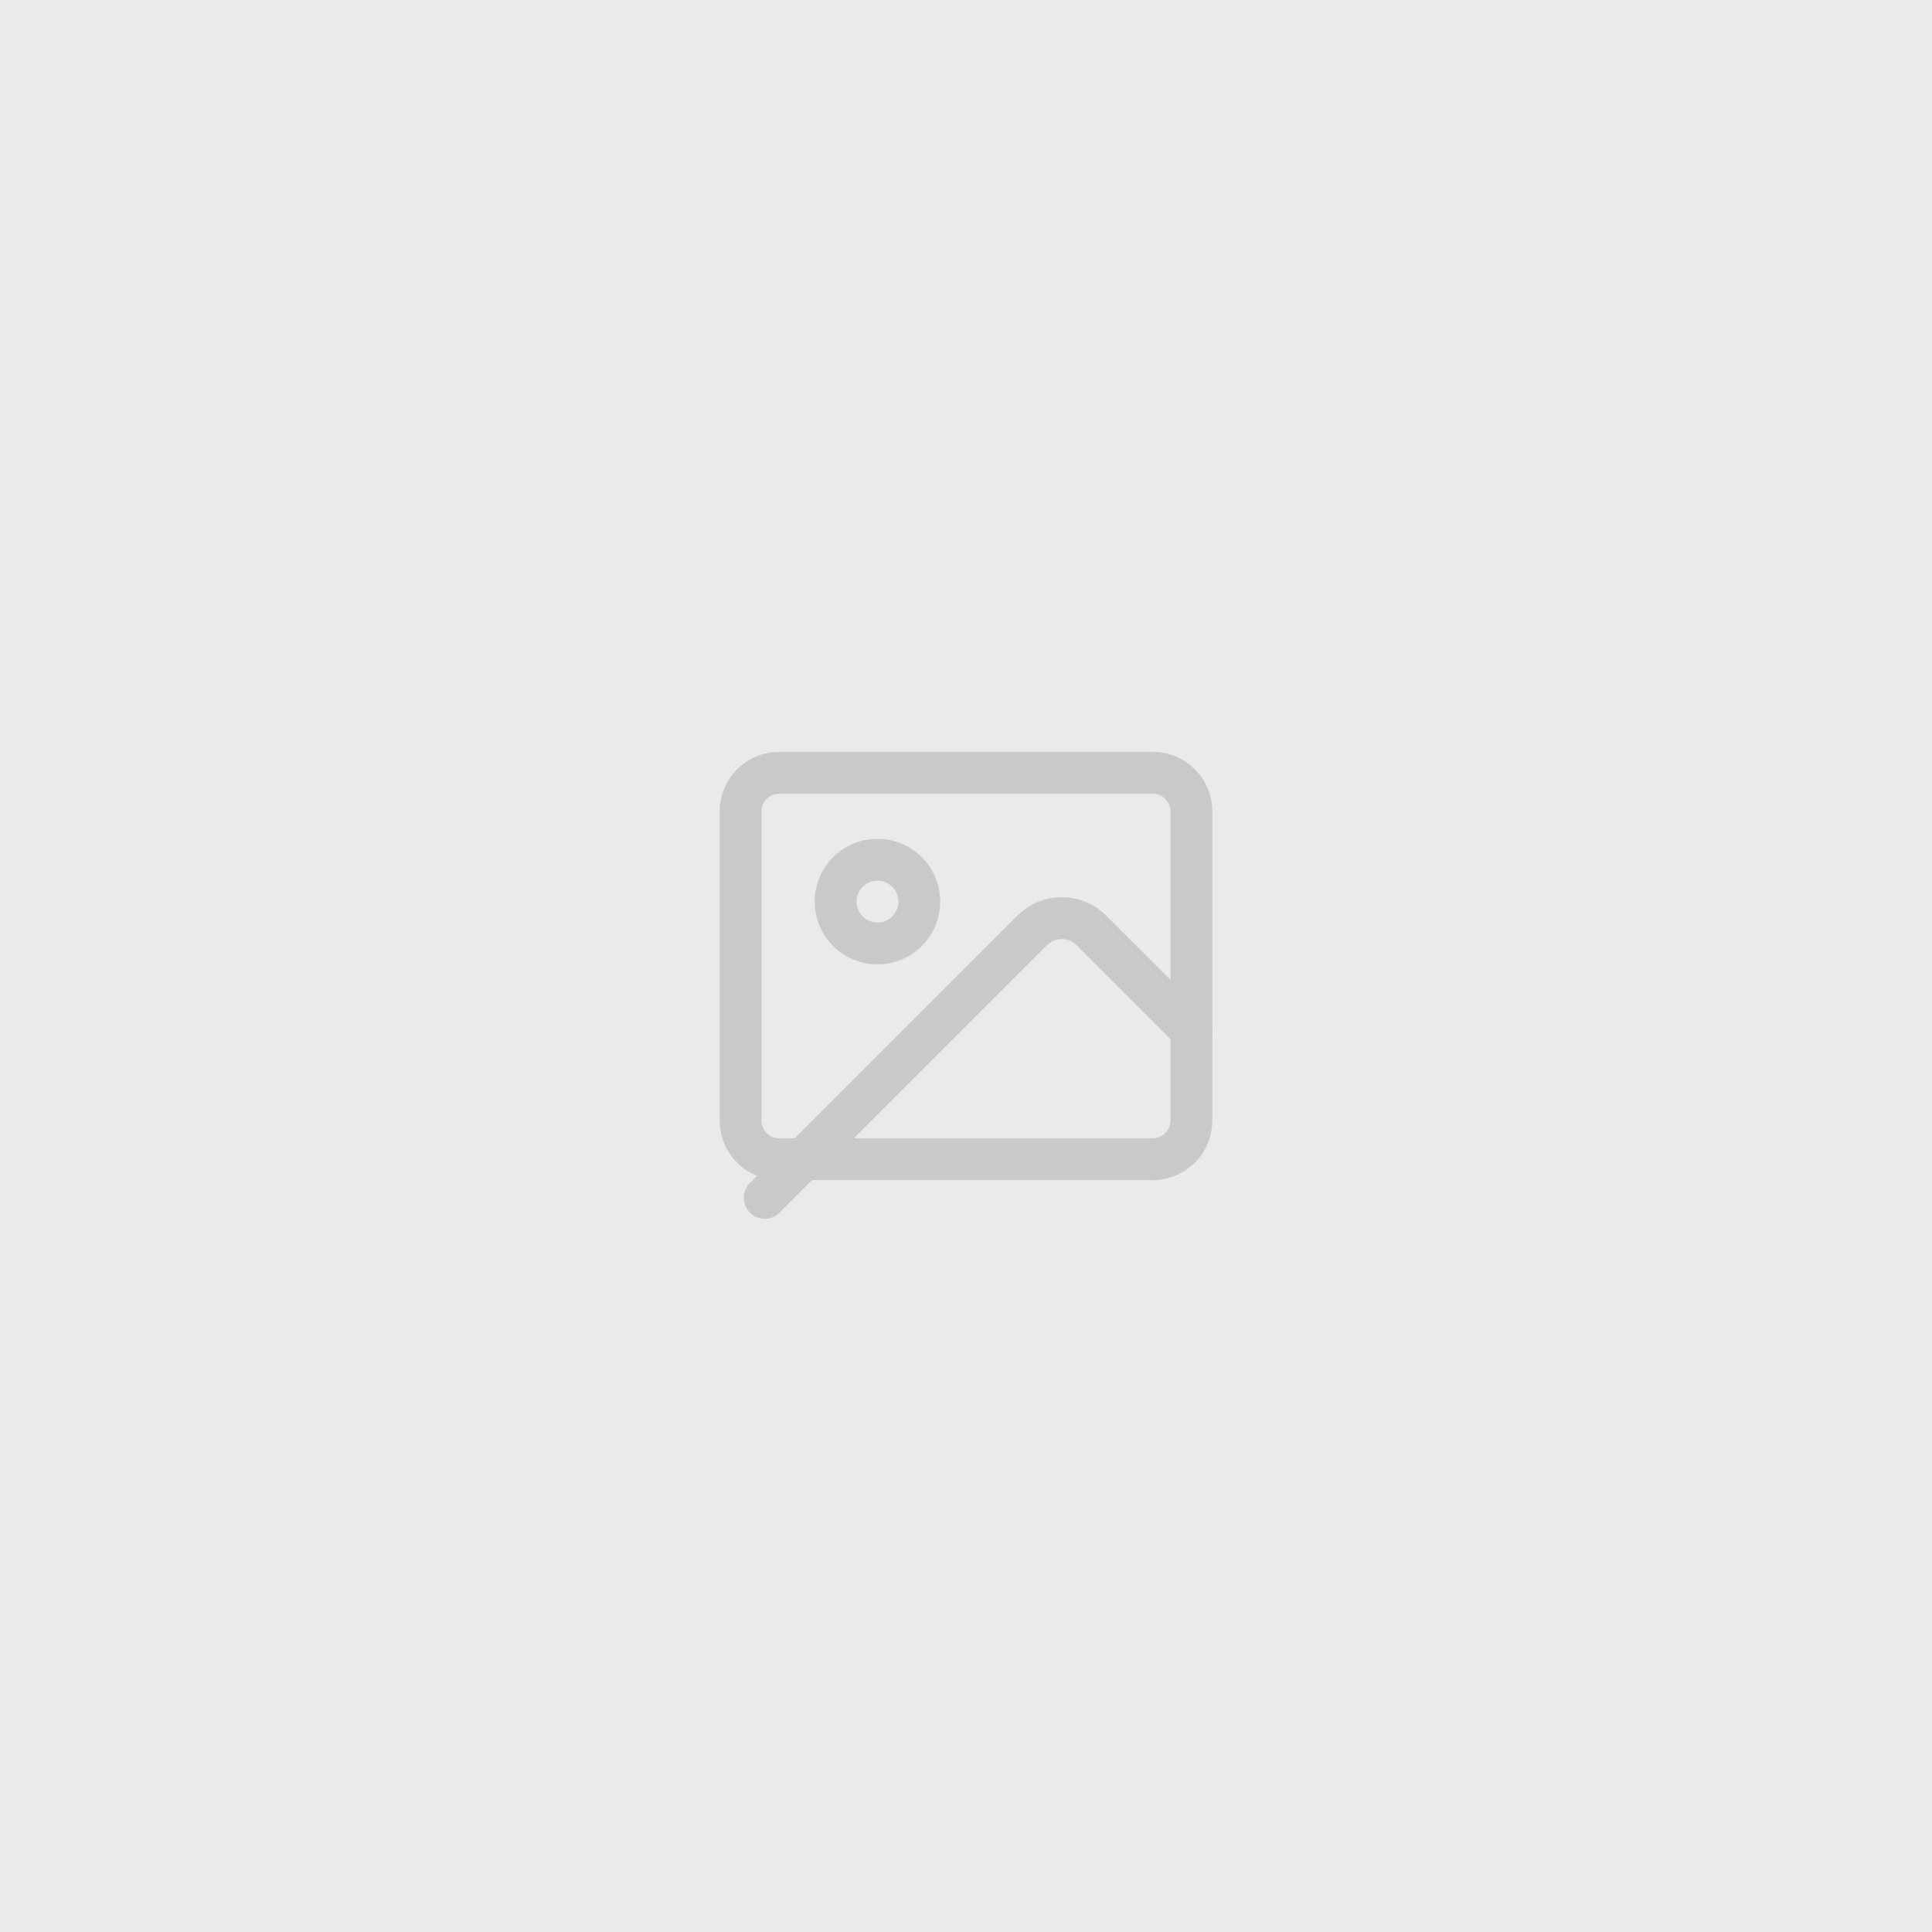
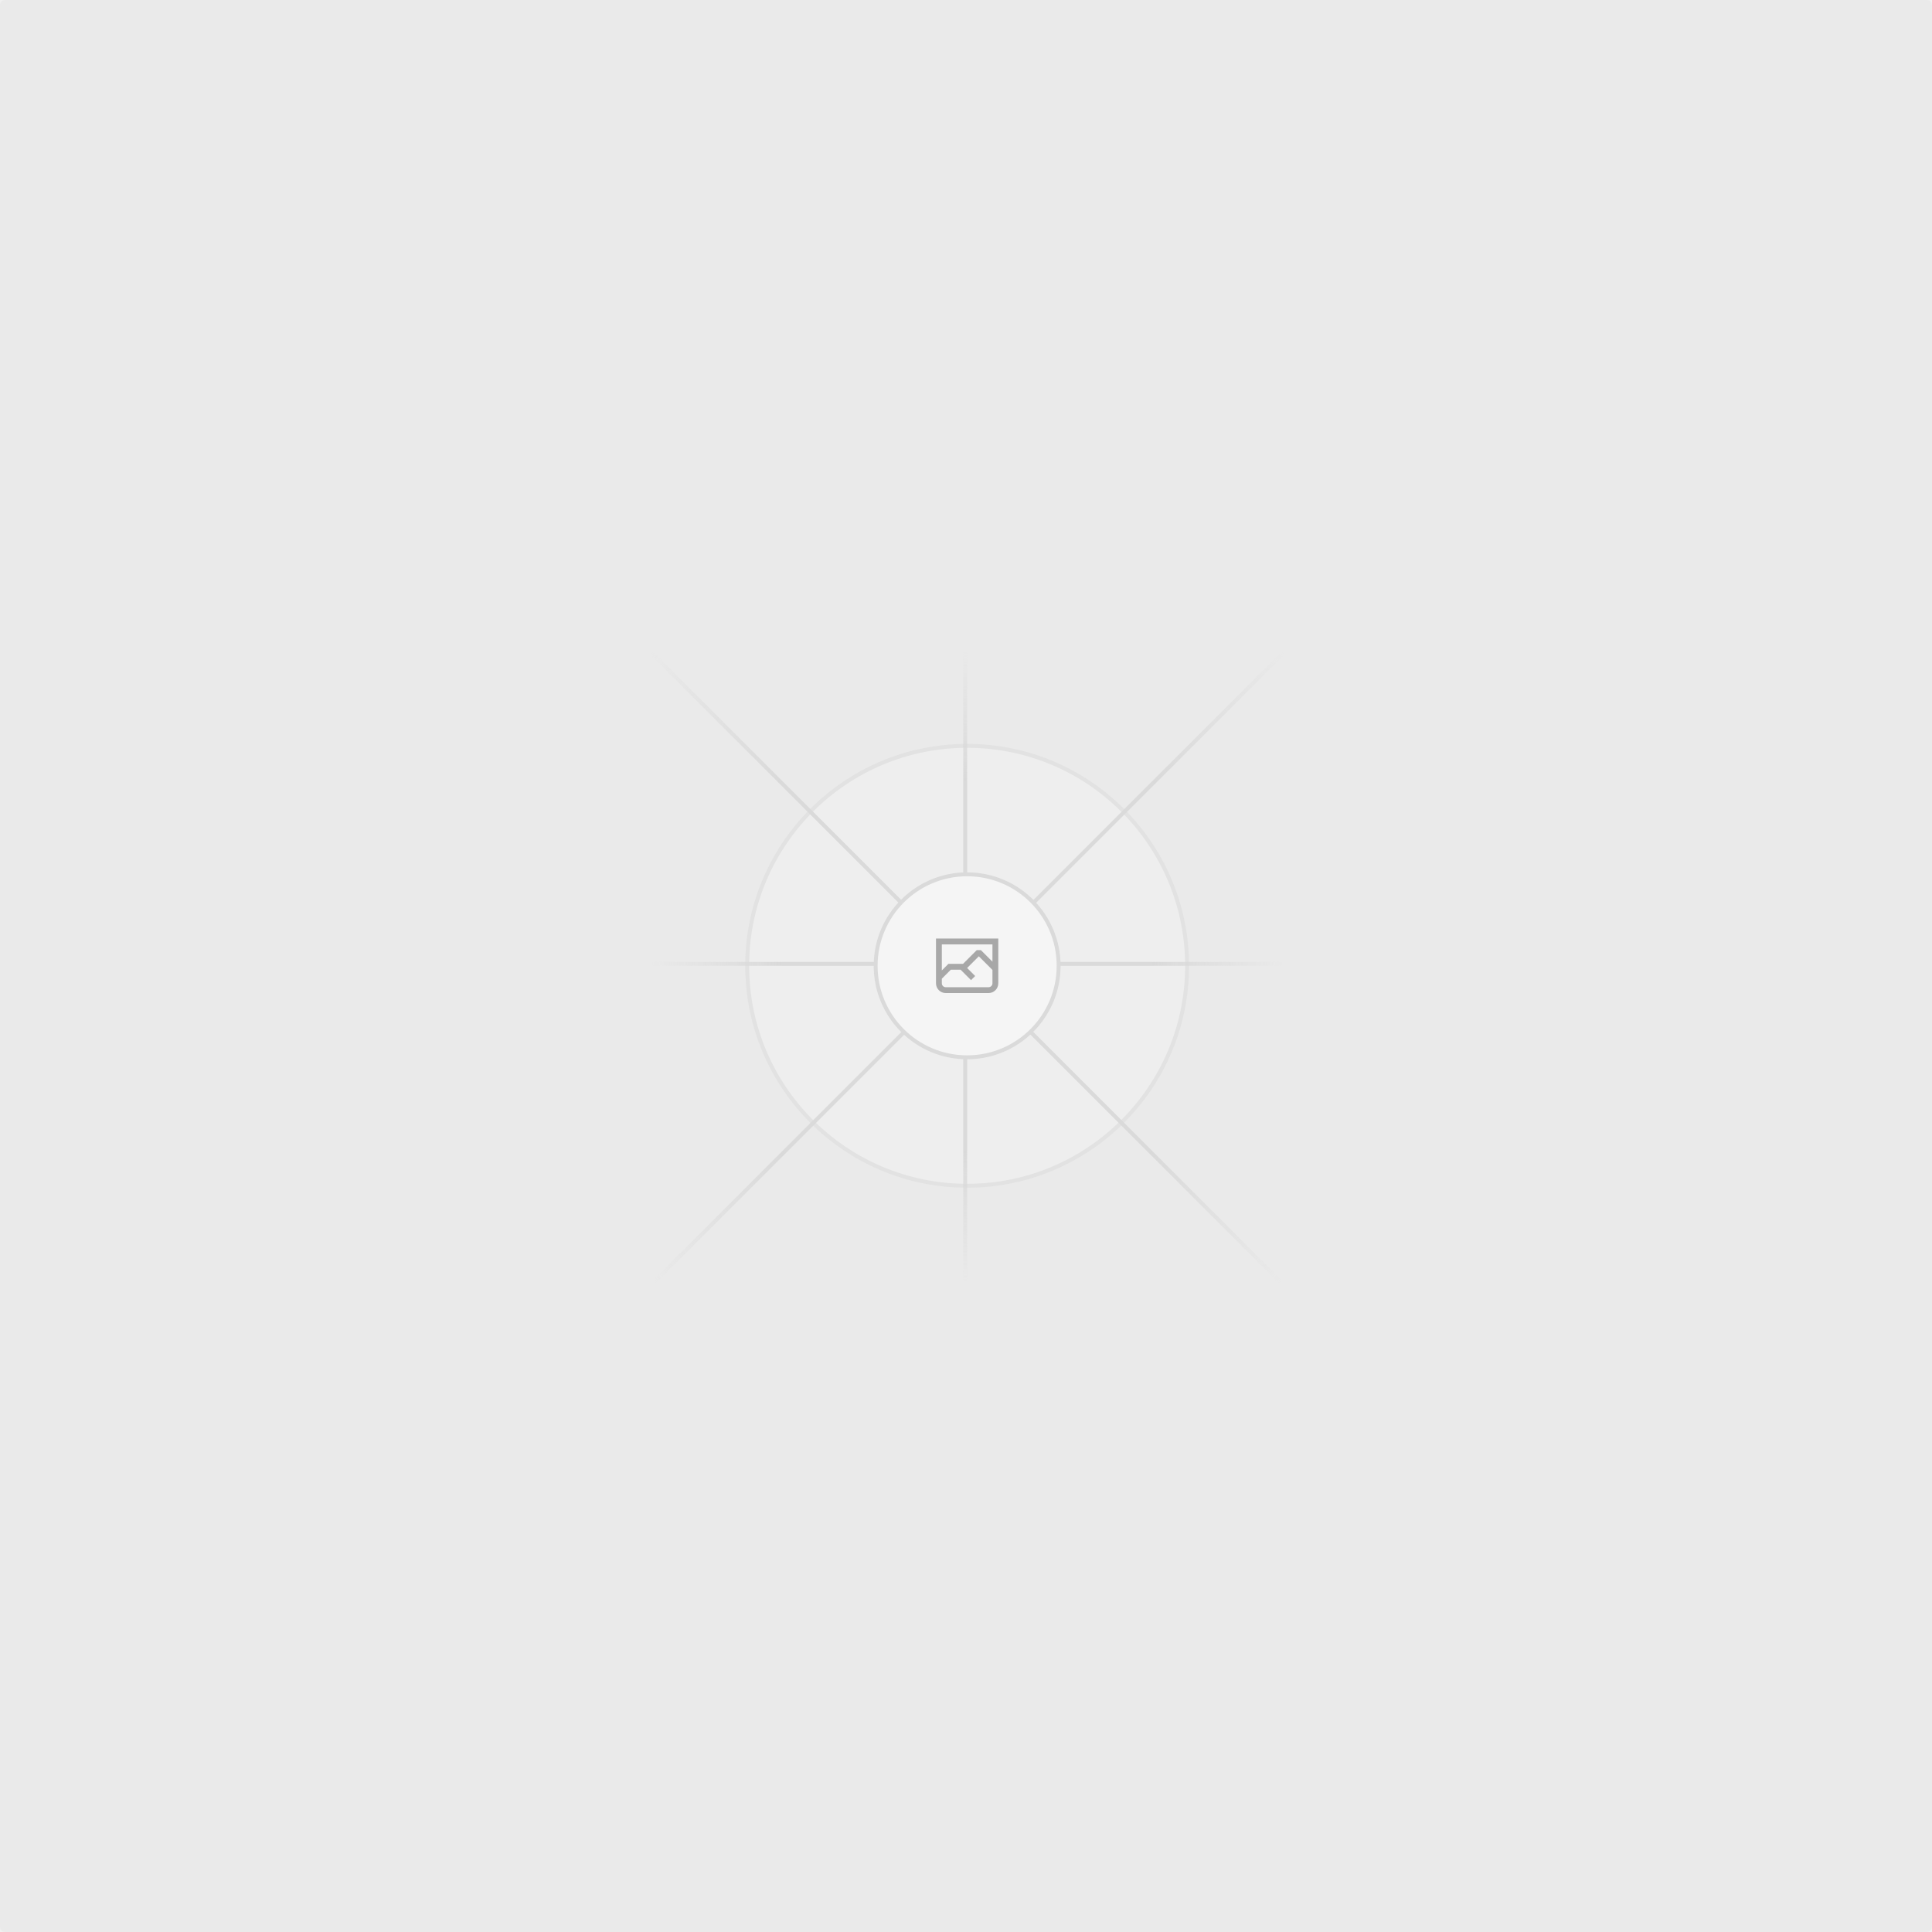
- <svg xmlns="http://www.w3.org/2000/svg" width="1200" height="1200" fill="none" viewBox="0 0 1200 1200">
-   <rect width="1200" height="1200" fill="#EAEAEA" />
-   <g stroke="#C9C9C9" stroke-width="26" stroke-linecap="round" stroke-linejoin="round">
-     <rect x="460" y="480" width="280" height="240" rx="24" />
-     <circle cx="545" cy="560" r="26" />
-     <path d="m740 640-62-62a26 26 0 0 0-37 0L475 744" />
+ <svg xmlns="http://www.w3.org/2000/svg" width="1200" height="1200" fill="none">
+   <rect width="1200" height="1200" fill="#EAEAEA" rx="3" />
+   <g opacity=".5">
+     <g opacity=".5">
+       <path fill="#FAFAFA" d="M600.709 736.5c-75.454 0-136.621-61.167-136.621-136.62 0-75.454 61.167-136.621 136.621-136.621 75.453 0 136.62 61.167 136.62 136.621 0 75.453-61.167 136.62-136.62 136.62Z" />
+       <path stroke="#C9C9C9" stroke-width="2.418" d="M600.709 736.5c-75.454 0-136.621-61.167-136.621-136.62 0-75.454 61.167-136.621 136.621-136.621 75.453 0 136.62 61.167 136.62 136.621 0 75.453-61.167 136.62-136.62 136.62Z" />
+     </g>
+     <path stroke="url(#a)" stroke-width="2.418" d="M0-1.209h553.581" transform="scale(1 -1) rotate(45 1163.11 91.165)" />
+     <path stroke="url(#b)" stroke-width="2.418" d="M404.846 598.671h391.726" />
+     <path stroke="url(#c)" stroke-width="2.418" d="M599.5 795.742V404.017" />
+     <path stroke="url(#d)" stroke-width="2.418" d="m795.717 796.597-391.441-391.44" />
+     <path fill="#fff" d="M600.709 656.704c-31.384 0-56.825-25.441-56.825-56.824 0-31.384 25.441-56.825 56.825-56.825 31.383 0 56.824 25.441 56.824 56.825 0 31.383-25.441 56.824-56.824 56.824Z" />
+     <g clip-path="url(#e)">
+       <path fill="#666" fill-rule="evenodd" d="M616.426 586.58h-31.434v16.176l3.553-3.554.531-.531h9.068l.074-.074 8.463-8.463h2.565l7.18 7.181V586.58Zm-15.715 14.654 3.698 3.699 1.283 1.282-2.565 2.565-1.282-1.283-5.2-5.199h-6.066l-5.514 5.514-.073.073v2.876a2.418 2.418 0 0 0 2.418 2.418h26.598a2.418 2.418 0 0 0 2.418-2.418v-8.317l-8.463-8.463-7.181 7.181-.071.072Zm-19.347 5.442v4.085a6.045 6.045 0 0 0 6.046 6.045h26.598a6.044 6.044 0 0 0 6.045-6.045v-7.108l1.356-1.355-1.282-1.283-.074-.073v-17.989h-38.689v23.43l-.146.146.146.147Z" clip-rule="evenodd" />
+     </g>
+     <path stroke="#C9C9C9" stroke-width="2.418" d="M600.709 656.704c-31.384 0-56.825-25.441-56.825-56.824 0-31.384 25.441-56.825 56.825-56.825 31.383 0 56.824 25.441 56.824 56.825 0 31.383-25.441 56.824-56.824 56.824Z" />
  </g>
+   <defs>
+     <linearGradient id="a" x1="554.061" x2="-.48" y1=".083" y2=".087" gradientUnits="userSpaceOnUse">
+       <stop stop-color="#C9C9C9" stop-opacity="0" />
+       <stop offset=".208" stop-color="#C9C9C9" />
+       <stop offset=".792" stop-color="#C9C9C9" />
+       <stop offset="1" stop-color="#C9C9C9" stop-opacity="0" />
+     </linearGradient>
+     <linearGradient id="b" x1="796.912" x2="404.507" y1="599.963" y2="599.965" gradientUnits="userSpaceOnUse">
+       <stop stop-color="#C9C9C9" stop-opacity="0" />
+       <stop offset=".208" stop-color="#C9C9C9" />
+       <stop offset=".792" stop-color="#C9C9C9" />
+       <stop offset="1" stop-color="#C9C9C9" stop-opacity="0" />
+     </linearGradient>
+     <linearGradient id="c" x1="600.792" x2="600.794" y1="403.677" y2="796.082" gradientUnits="userSpaceOnUse">
+       <stop stop-color="#C9C9C9" stop-opacity="0" />
+       <stop offset=".208" stop-color="#C9C9C9" />
+       <stop offset=".792" stop-color="#C9C9C9" />
+       <stop offset="1" stop-color="#C9C9C9" stop-opacity="0" />
+     </linearGradient>
+     <linearGradient id="d" x1="404.85" x2="796.972" y1="403.903" y2="796.02" gradientUnits="userSpaceOnUse">
+       <stop stop-color="#C9C9C9" stop-opacity="0" />
+       <stop offset=".208" stop-color="#C9C9C9" />
+       <stop offset=".792" stop-color="#C9C9C9" />
+       <stop offset="1" stop-color="#C9C9C9" stop-opacity="0" />
+     </linearGradient>
+     <clipPath id="e">
+       <path fill="#fff" d="M581.364 580.535h38.689v38.689h-38.689z" />
+     </clipPath>
+   </defs>
</svg>
